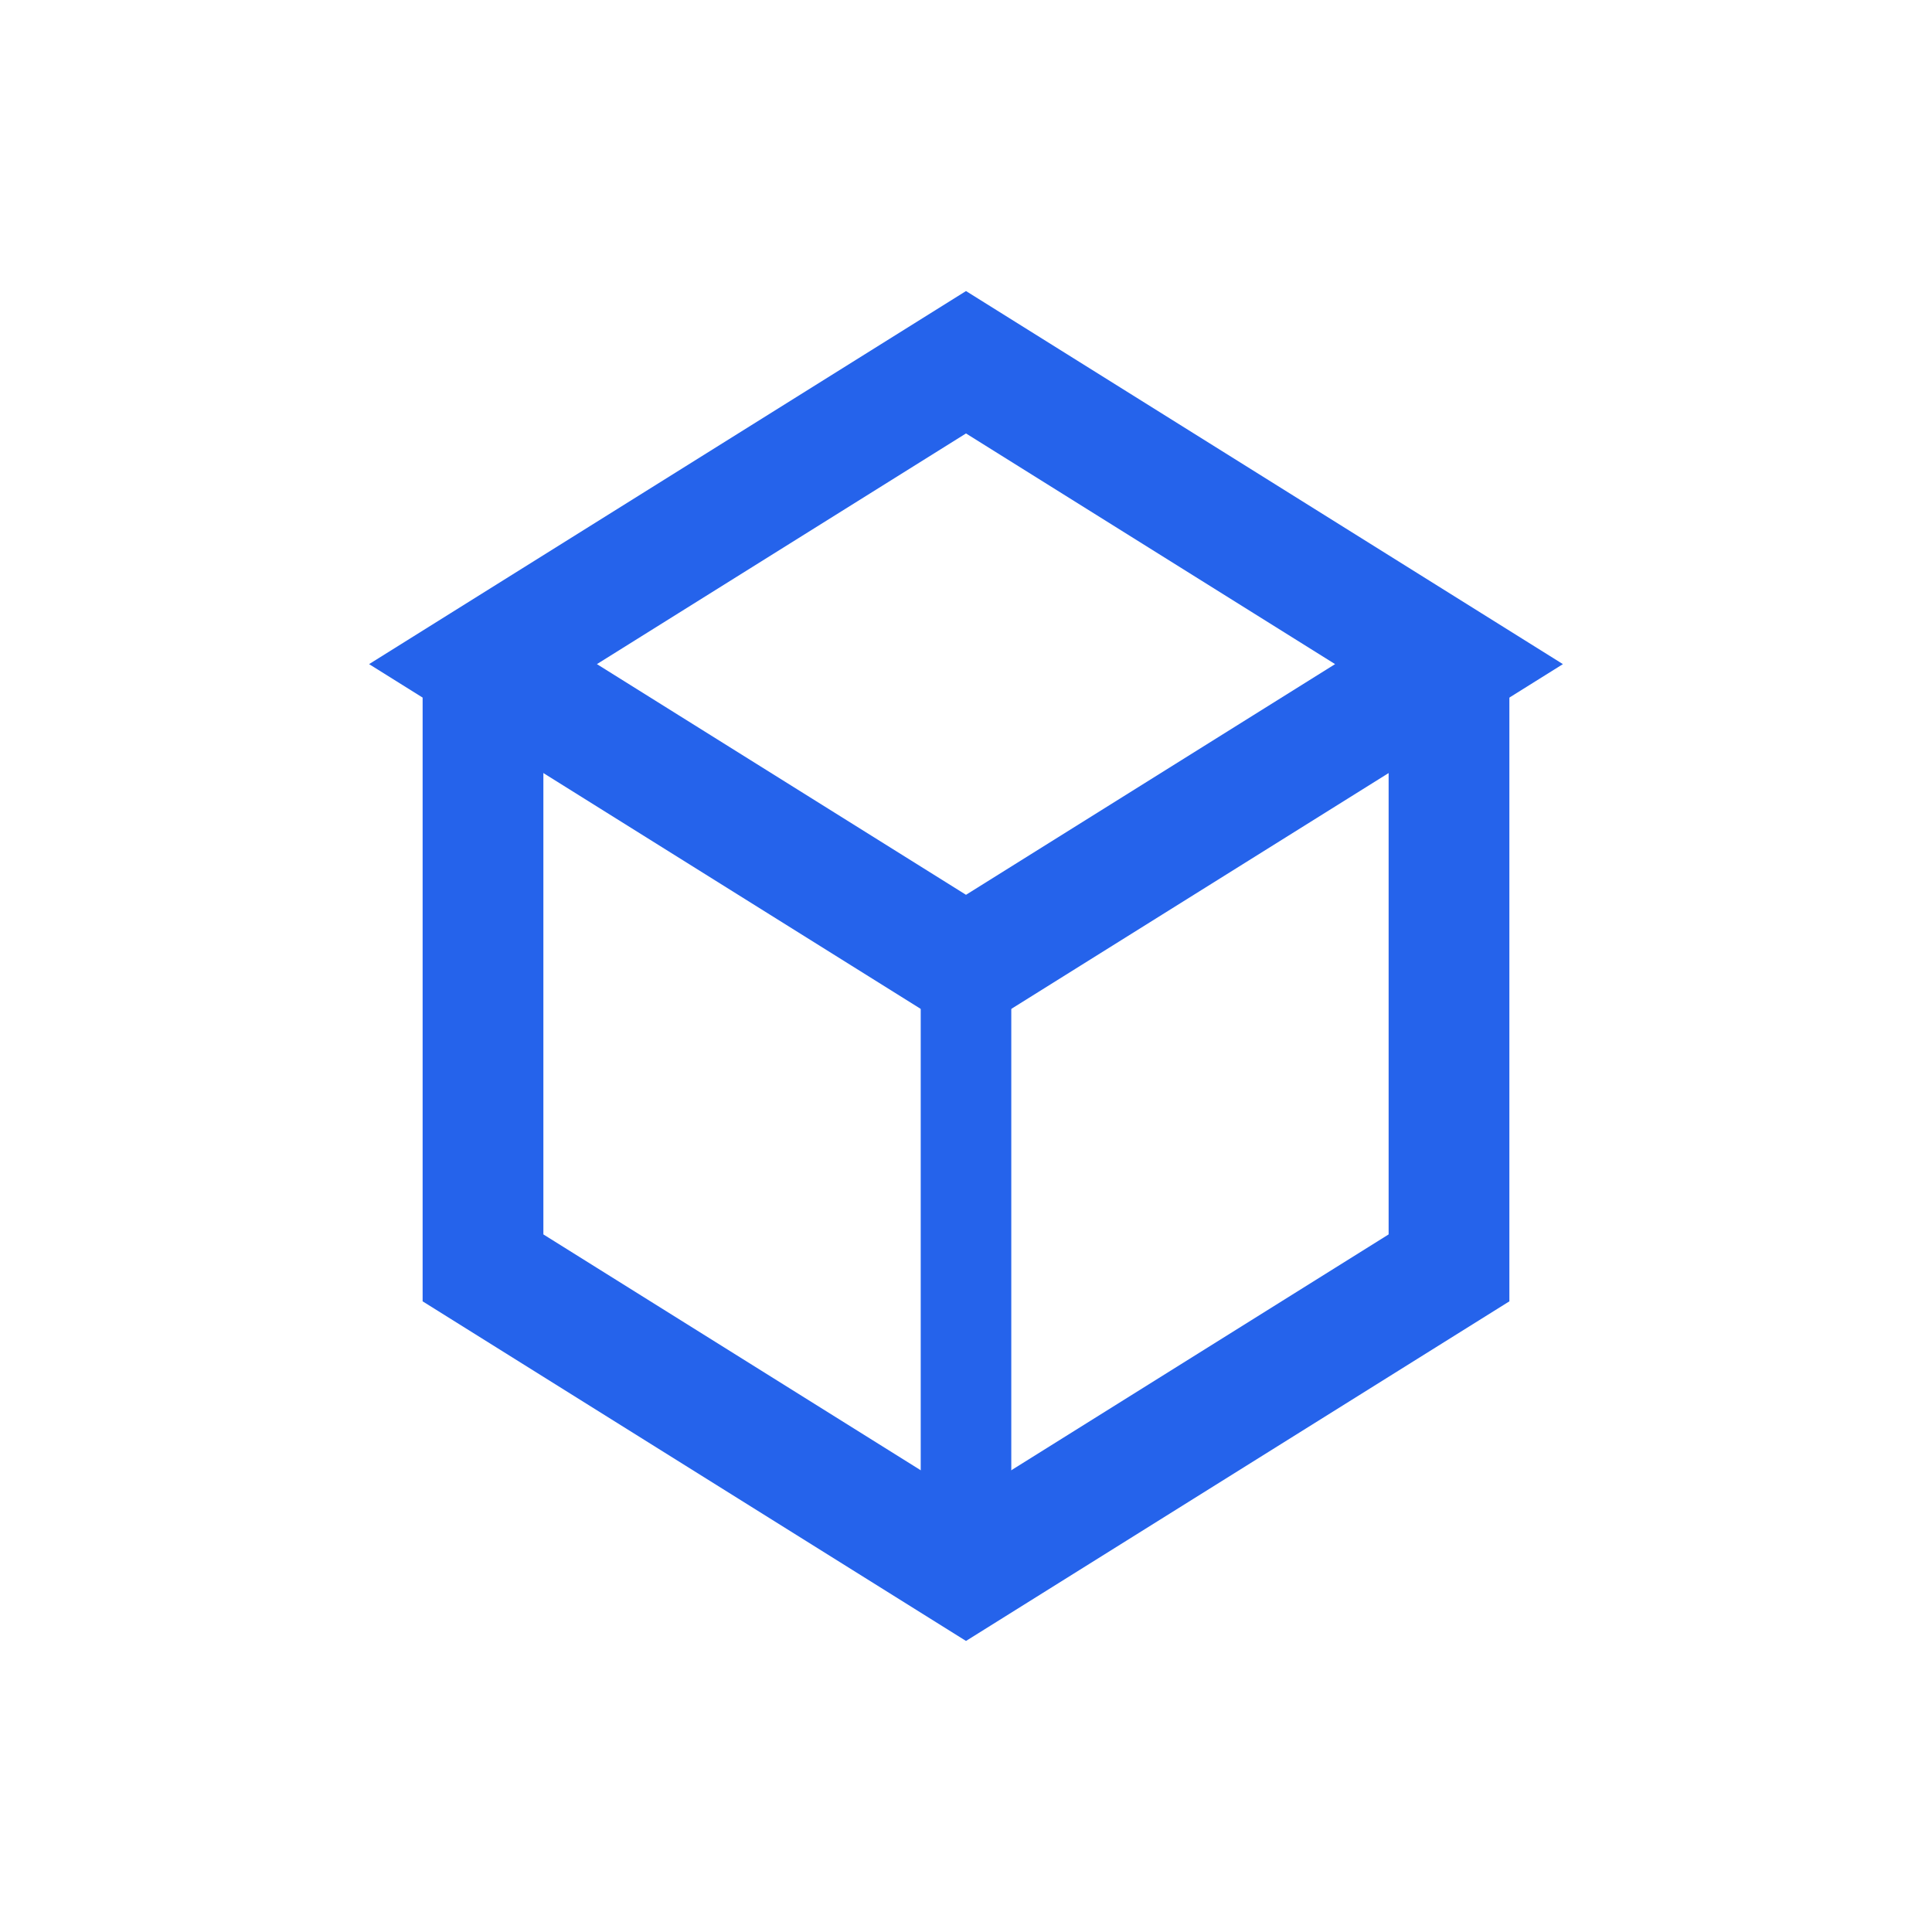
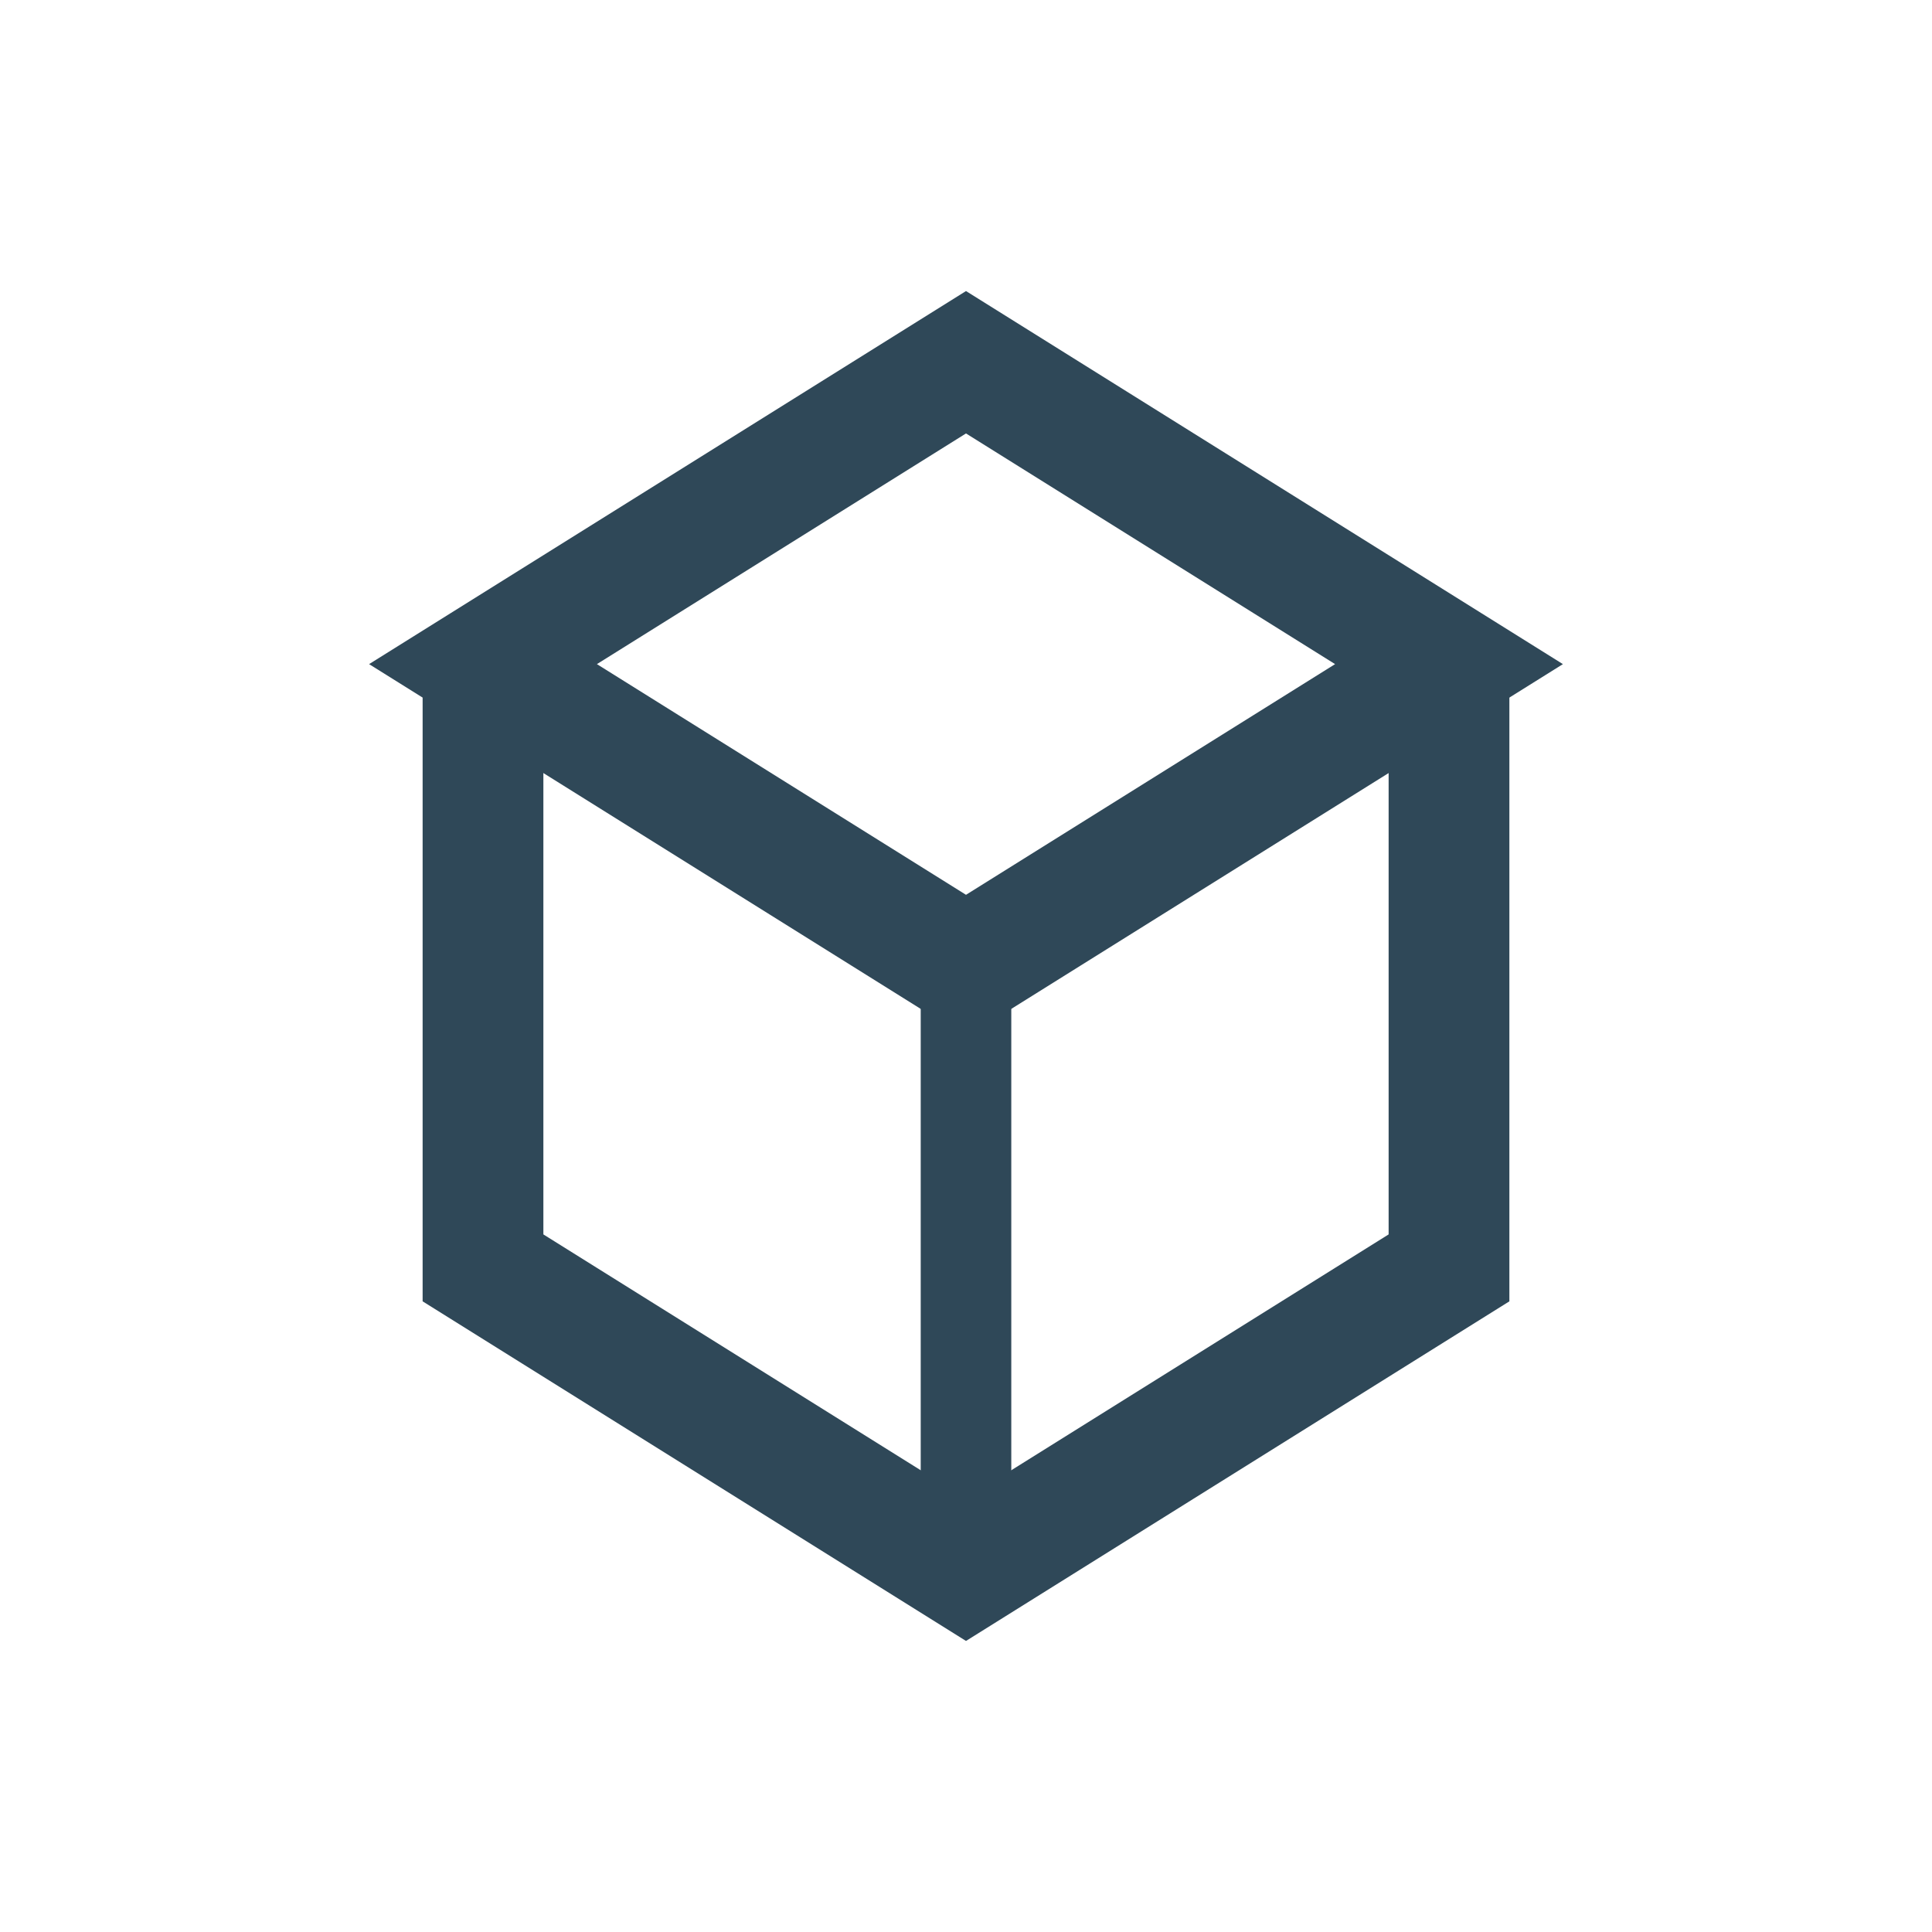
<svg xmlns="http://www.w3.org/2000/svg" width="64" height="64" viewBox="0 0 64 64" fill="none">
-   <path d="M16 22l16-10 16 10-16 10-16-10z" stroke="#2563EB" stroke-width="4" />
-   <path d="M16 22v20l16 10 16-10V22" stroke="#2563EB" stroke-width="4" />
-   <path d="M32 32v20" stroke="#2563EB" stroke-width="3" />
+   <path d="M16 22l16-10 16 10-16 10-16-10z" stroke="#2F4858" stroke-width="4" />
+   <path d="M16 22v20l16 10 16-10V22" stroke="#2F4858" stroke-width="4" />
+   <path d="M32 32v20" stroke="#2F4858" stroke-width="3" />
</svg>
